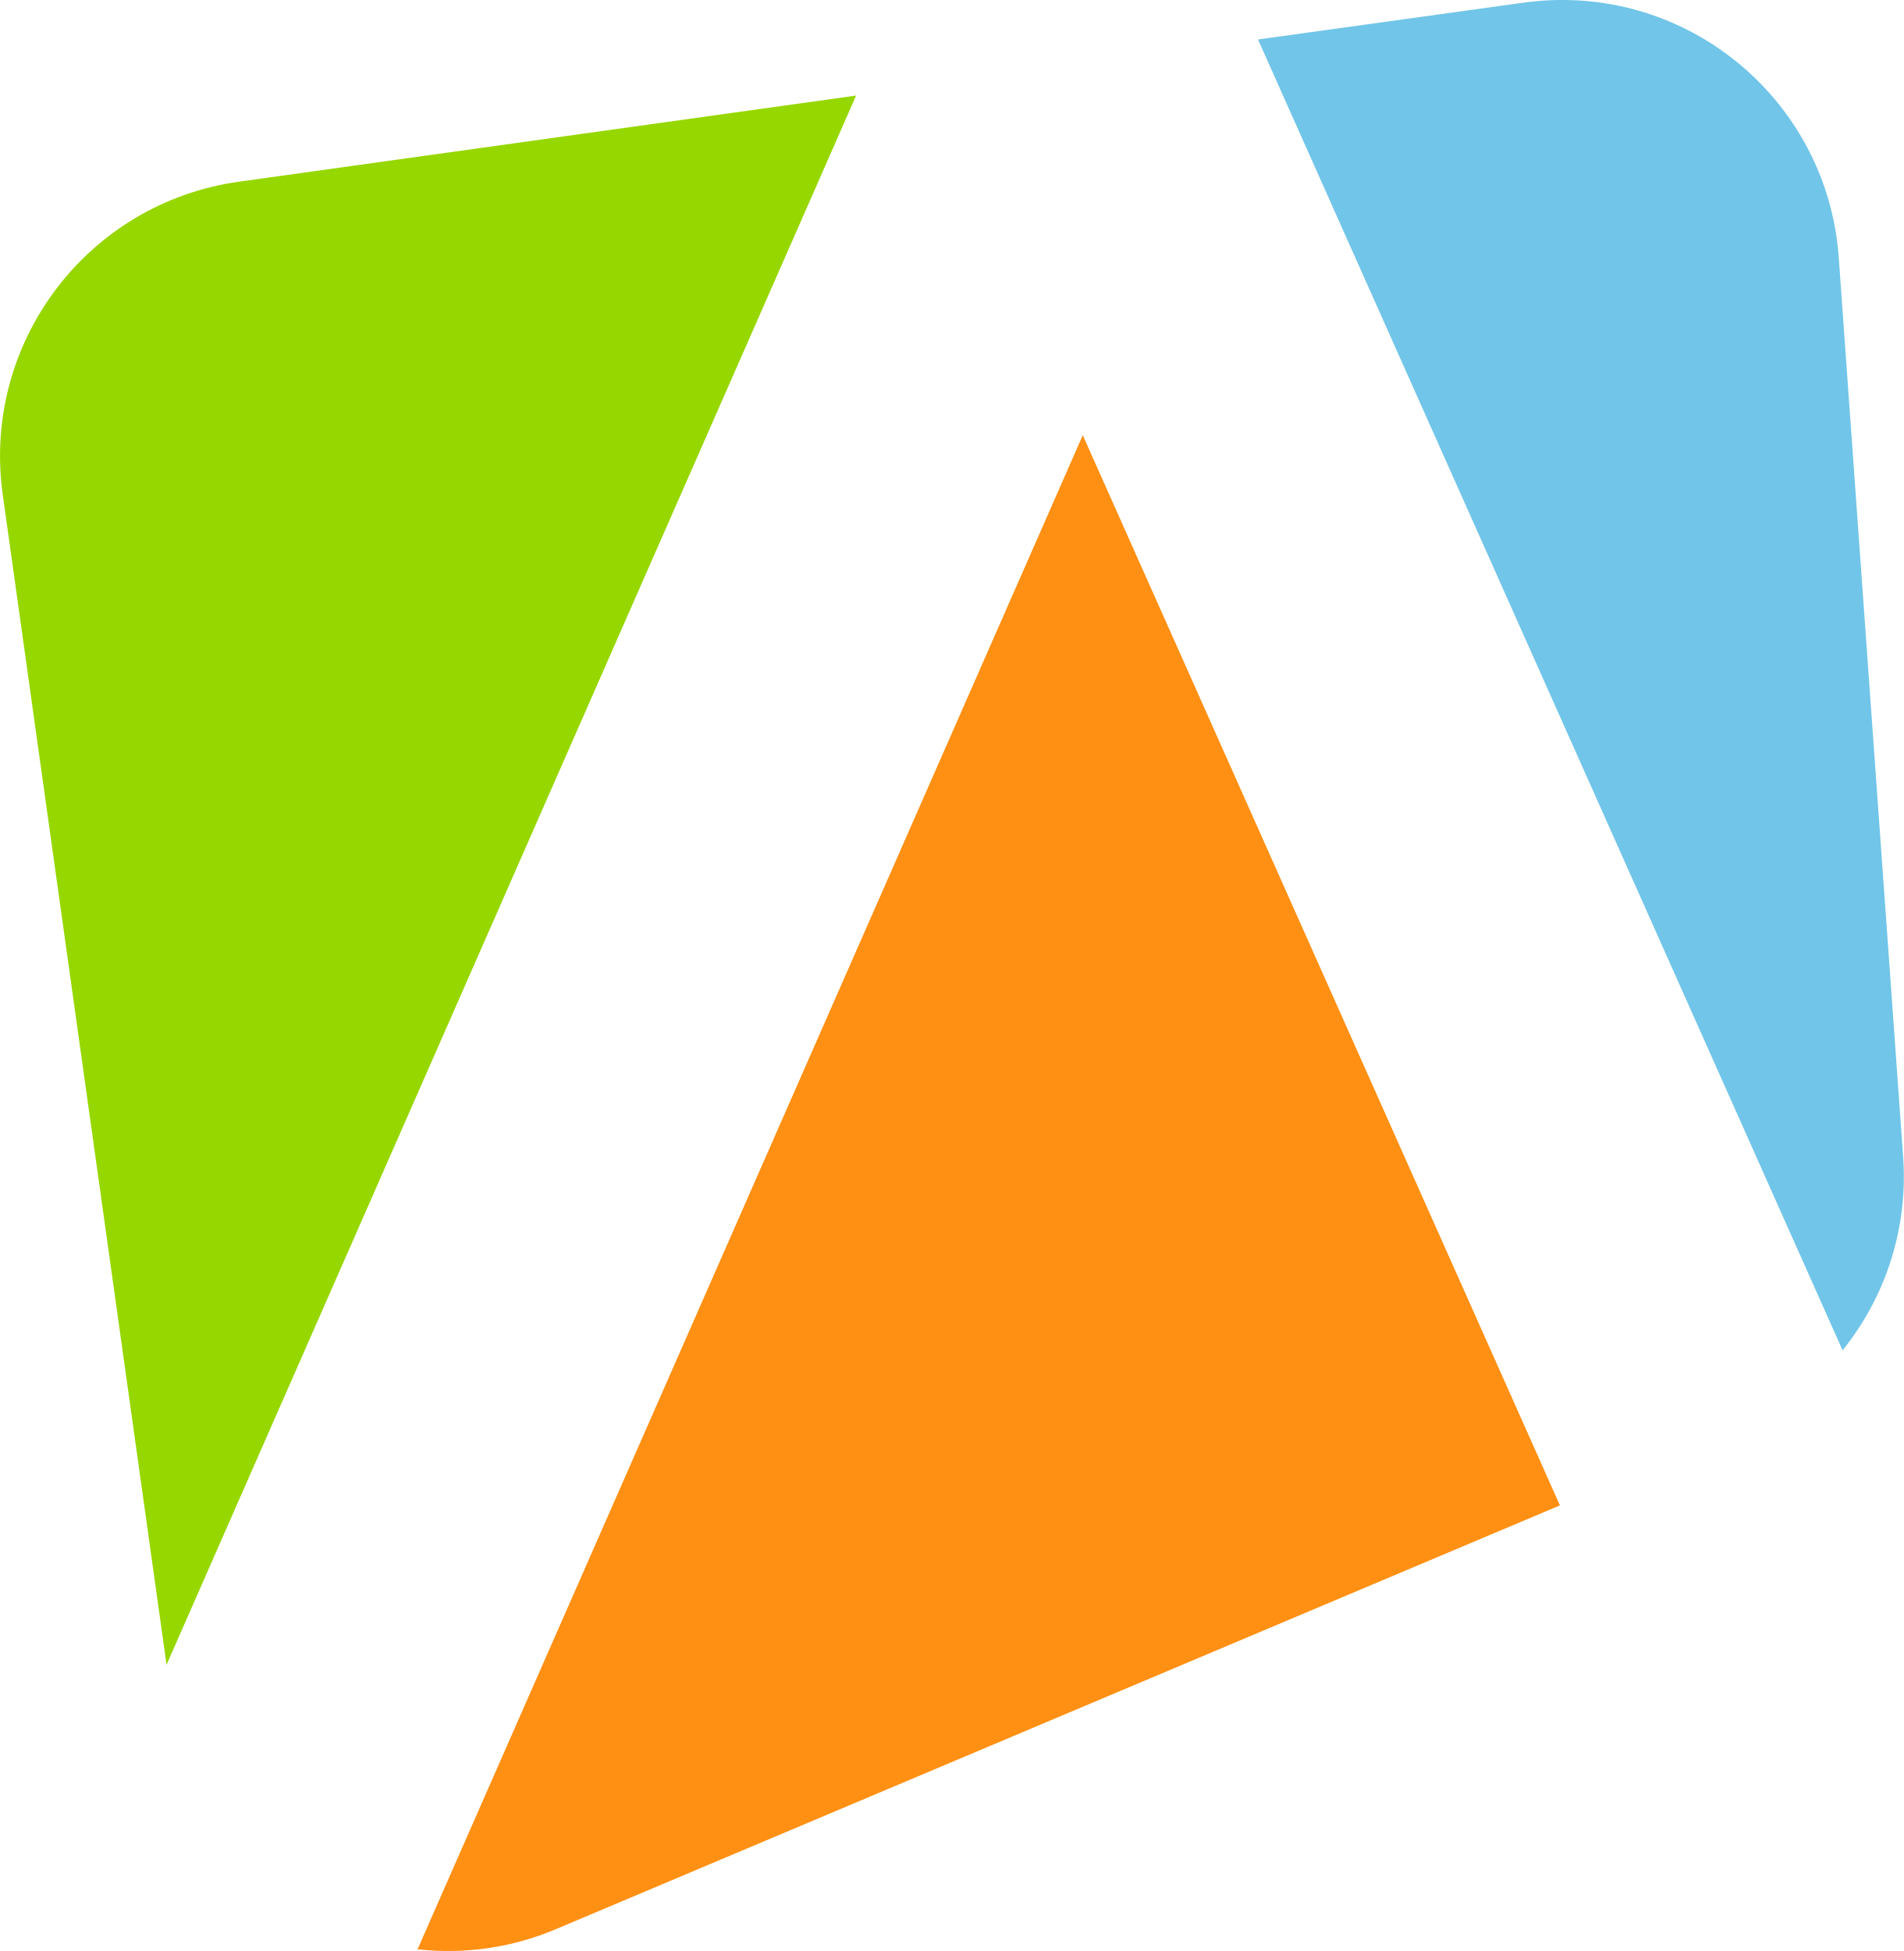
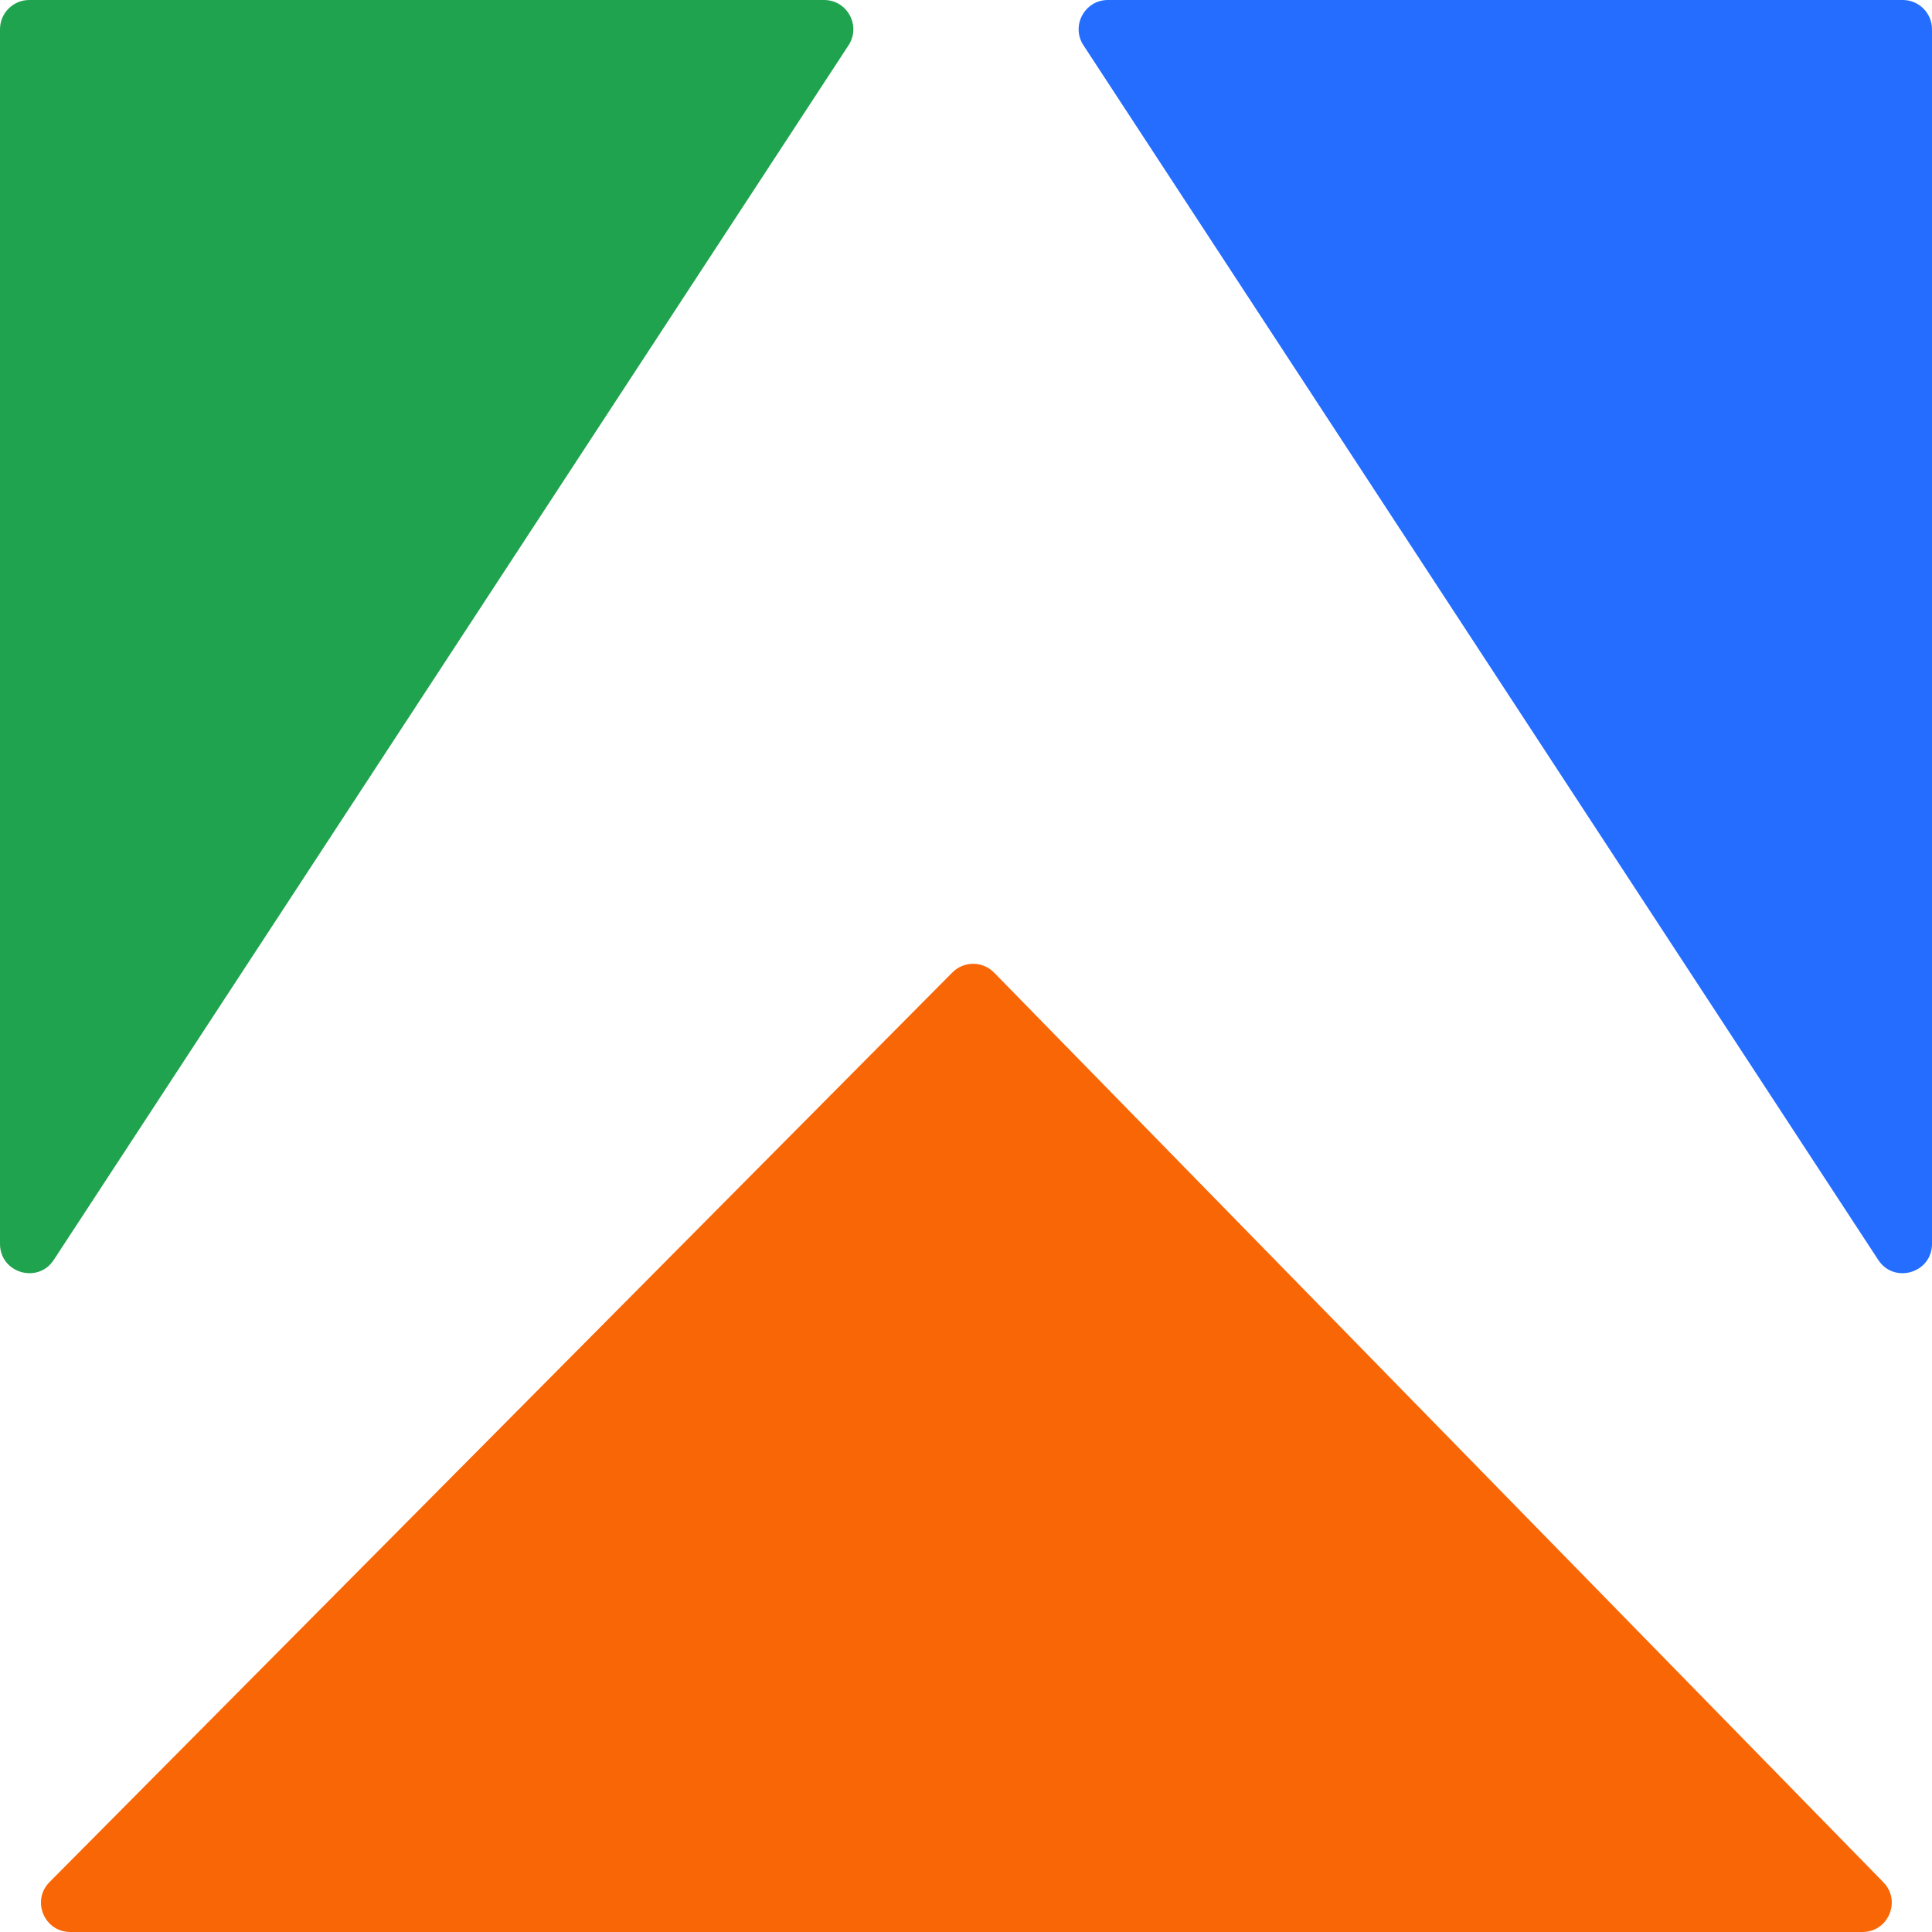
- <svg xmlns="http://www.w3.org/2000/svg" id="Layer_1" data-name="Layer 1" viewBox="0 0 499.68 512">
-   <path d="M69.29,47.67A72.74,72.74,0,0,0,7.22,129.74l43,307.15L231.2,25.08Z" transform="translate(-6.51)" fill="#97d700" />
-   <path d="M506,303.58,489.09,67.47A72.8,72.8,0,0,0,411.19.19c-1.62.12-3.24.29-4.85.51l-69.66,9.66,153.42,344A72.6,72.6,0,0,0,506,303.58Z" transform="translate(-6.51)" fill="#71c5e8" />
-   <path d="M116.1,511.55a72.37,72.37,0,0,0,36.4-5.32L415.92,395.06,290.69,114.21Z" transform="translate(-6.51)" fill="#ff9013" />
+ <svg xmlns="http://www.w3.org/2000/svg" width="150" height="150" viewBox="0 0 150 150" fill="none">
+   <path d="M86.021 0H147.727C148.982 0 150 1.018 150 2.273V96.574C150 98.833 147.062 99.709 145.826 97.819L84.12 3.517C83.13 2.006 84.215 0 86.021 0Z" fill="#246DFF" />
+   <path d="M63.979 0H2.273C1.018 0 0 1.018 0 2.273V96.574C0 98.833 2.938 99.709 4.175 97.819L65.88 3.517C66.87 2.006 65.785 0 63.979 0Z" fill="#20A34E" />
+   <path d="M73.943 75.501L3.845 146.126C2.421 147.56 3.437 150 5.458 150H144.6C146.612 150 147.632 147.578 146.225 146.139L77.181 75.513C76.294 74.606 74.837 74.601 73.943 75.501Z" fill="#F86606" />
</svg>
